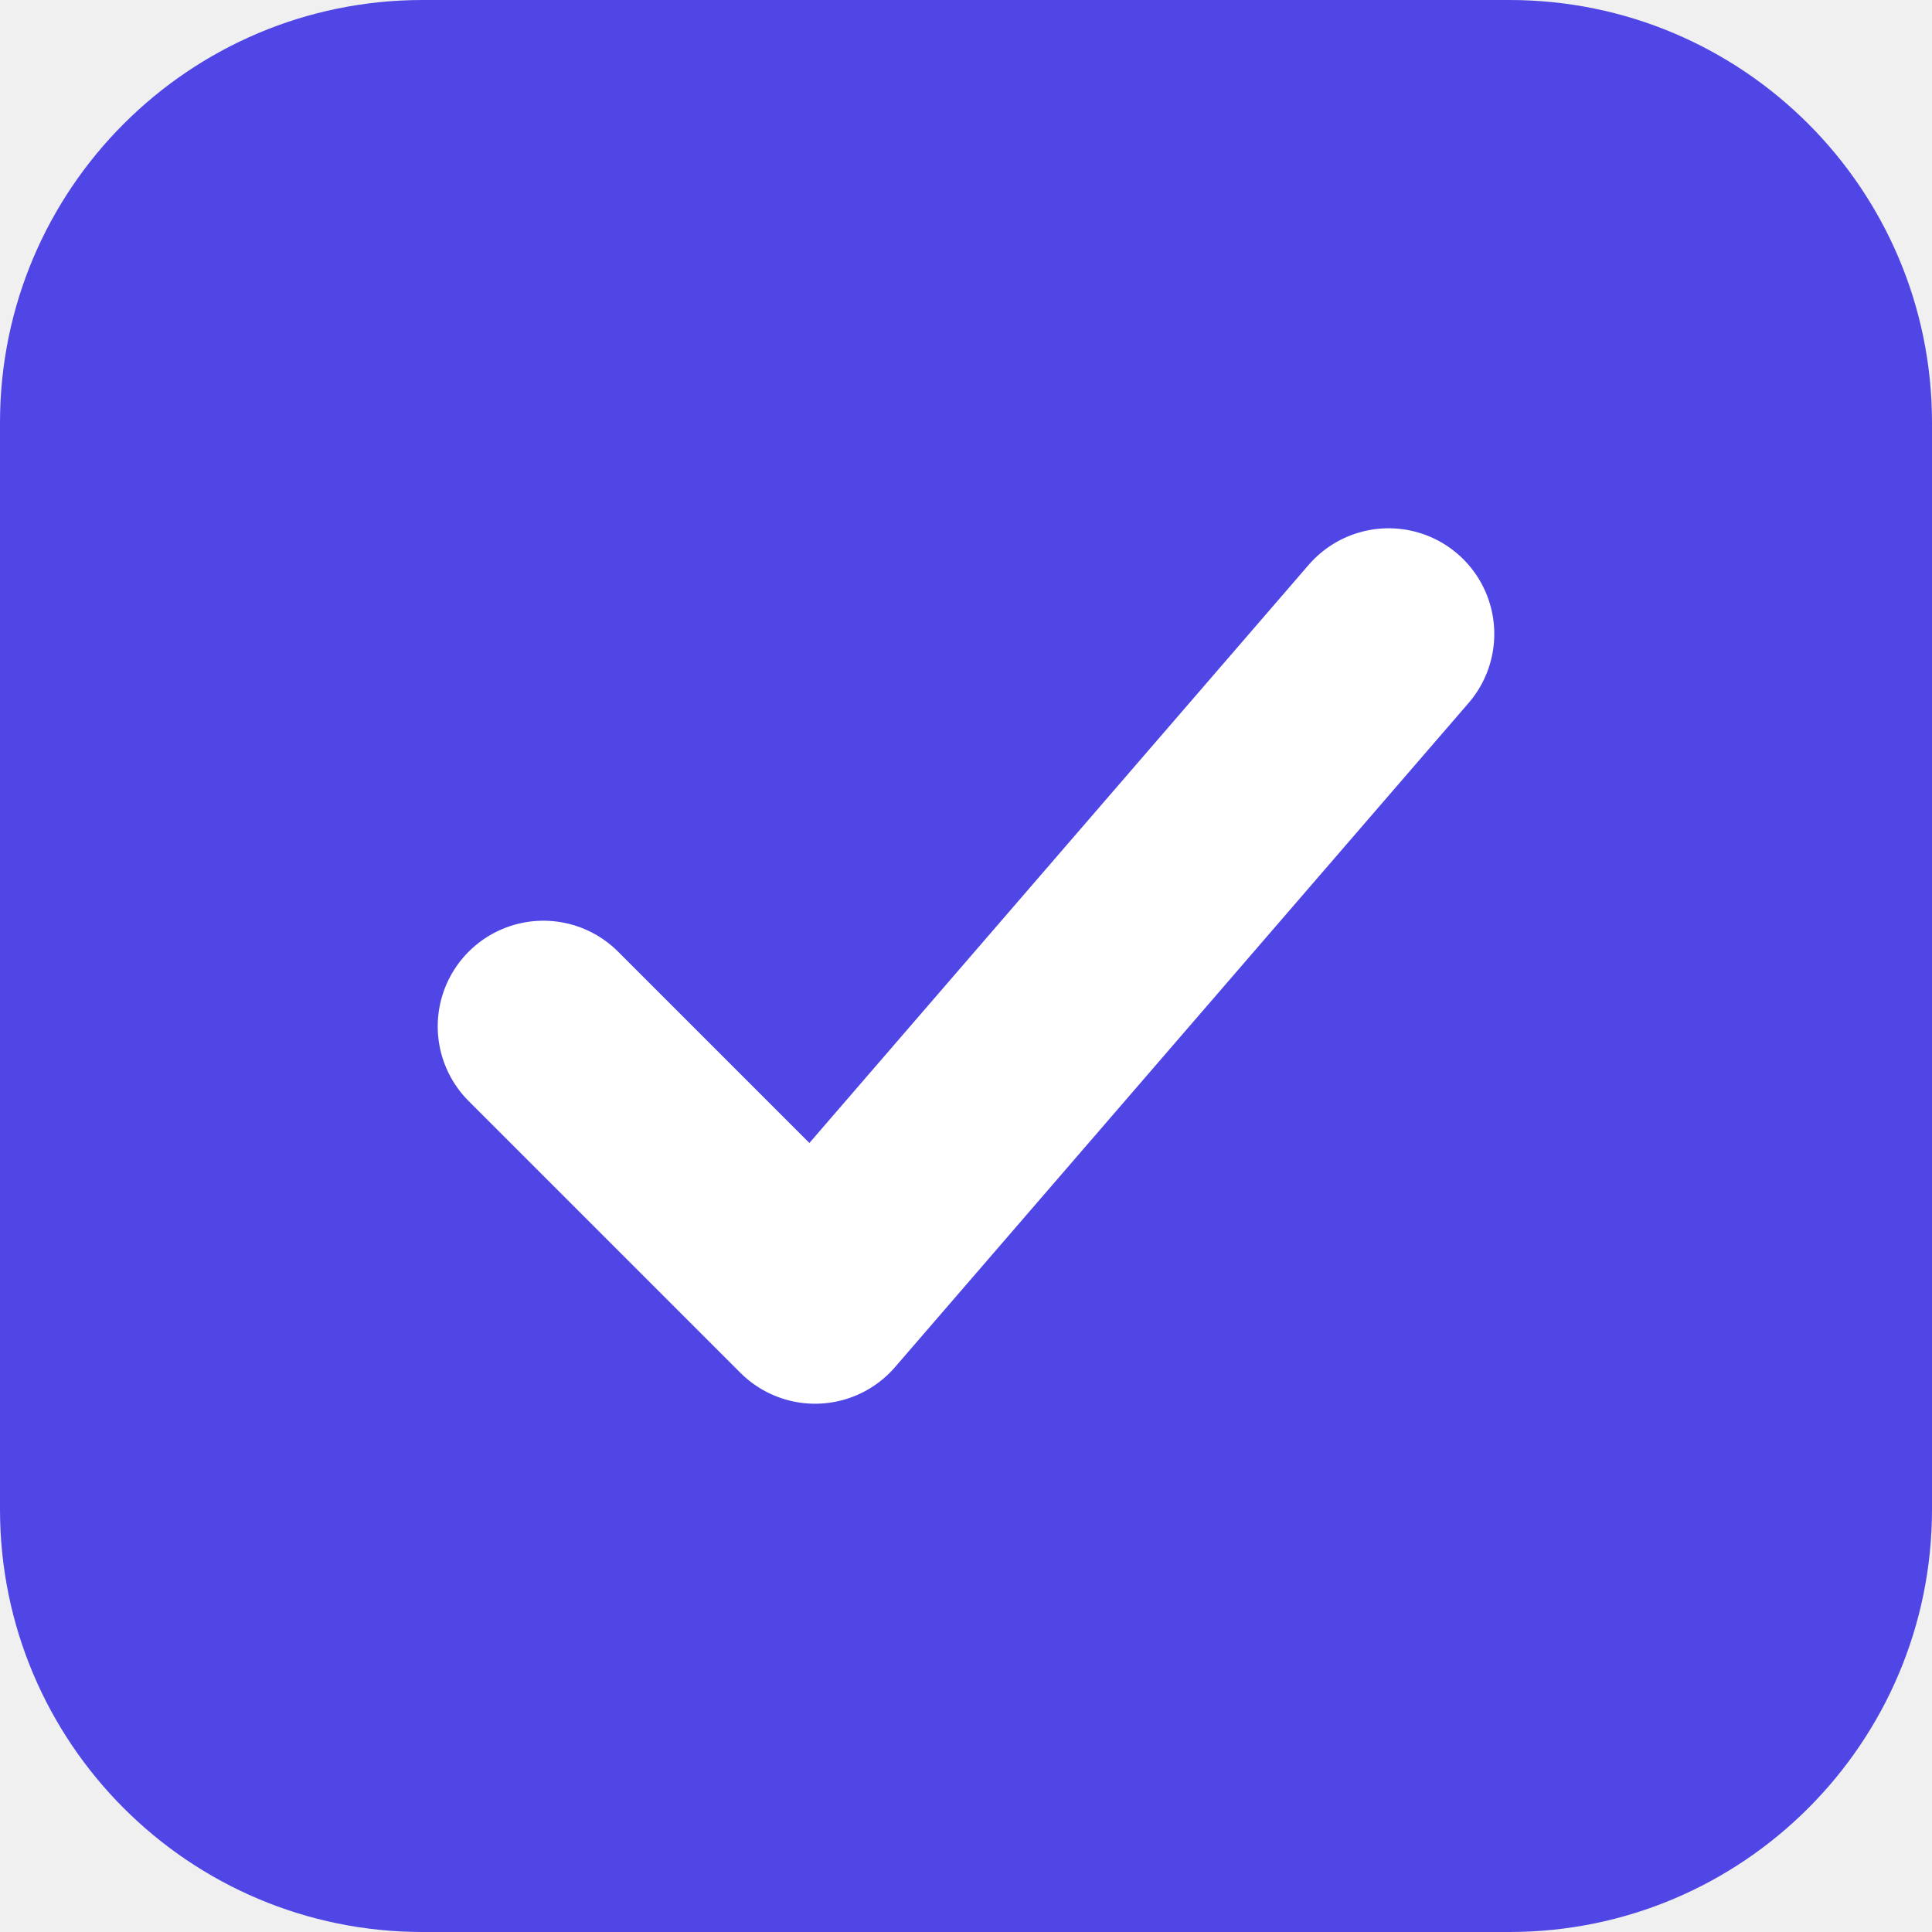
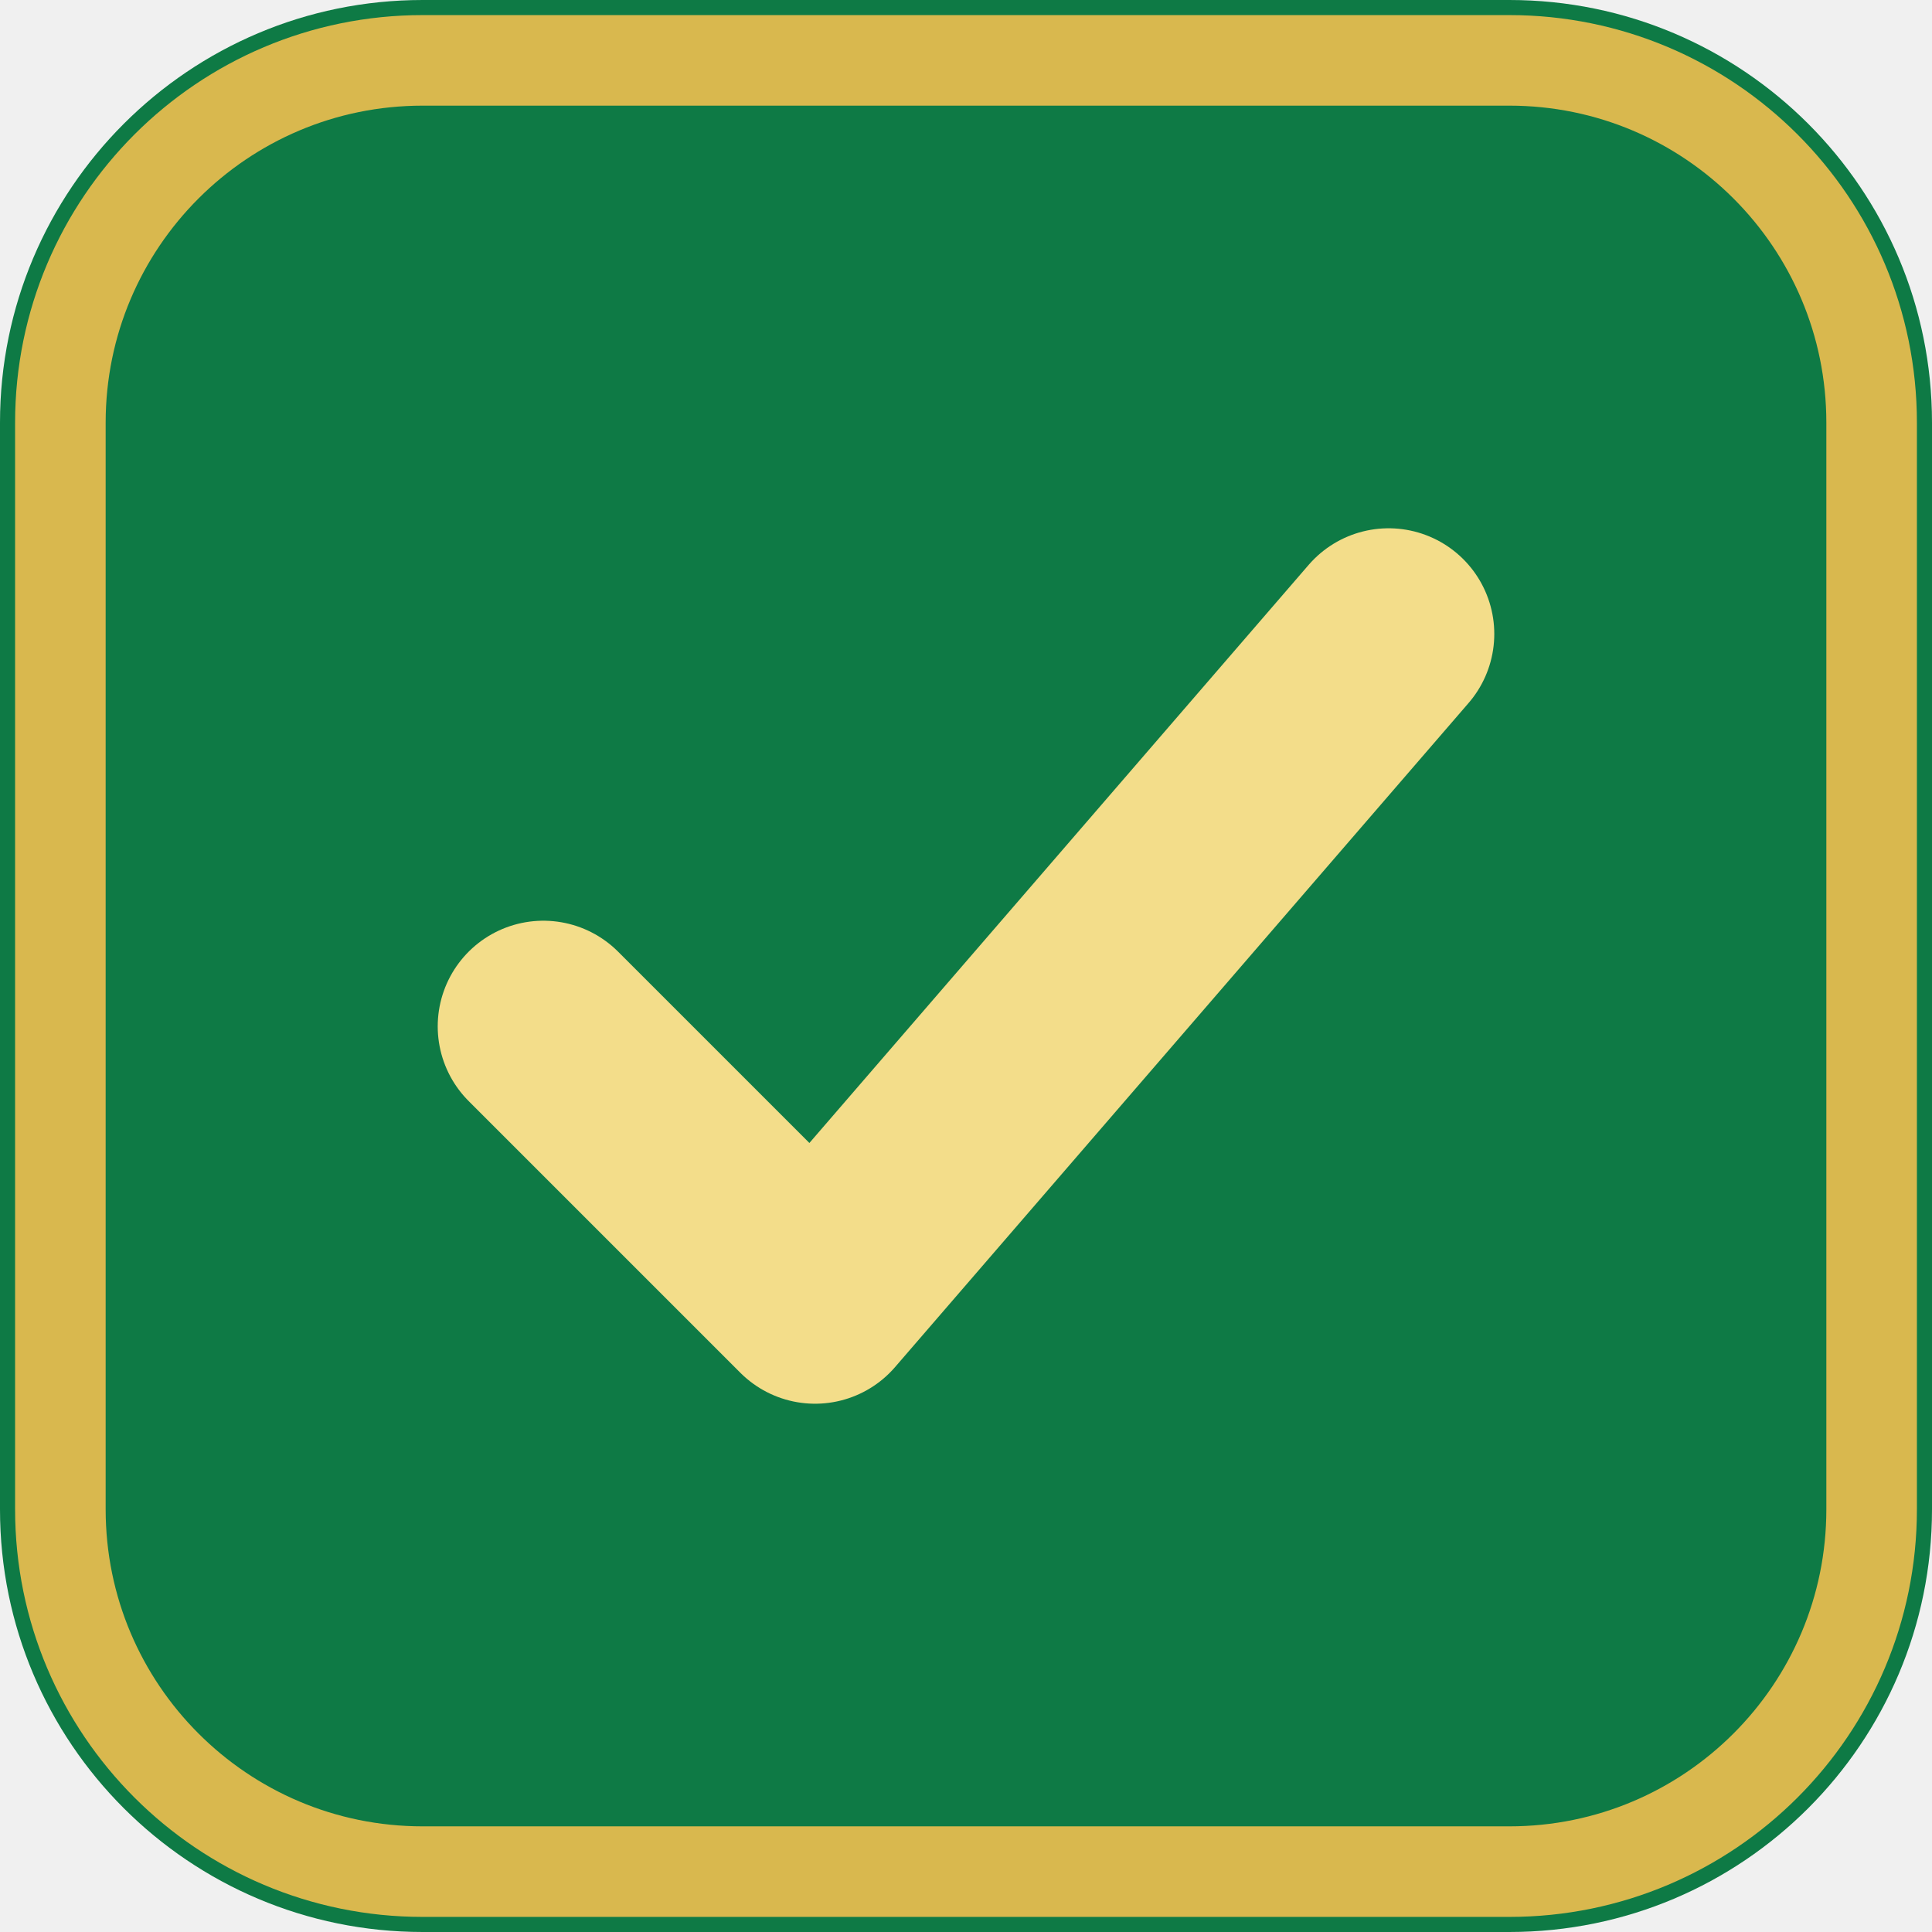
<svg xmlns="http://www.w3.org/2000/svg" viewBox="0 0 64 64">
-   <rect width="64" height="64" rx="14" fill="#4f46e5" />
-   <path d="M18 34l9 9 19-22" fill="none" stroke="#fff" stroke-width="7" stroke-linecap="round" stroke-linejoin="round" />
+   <rect width="64" height="64" rx="14" fill="#0e7a45" />
+   <rect x="2" y="2" width="60" height="60" rx="12" fill="none" stroke="#d9b84e" stroke-width="3" />
+   <path d="M18 34l9 9 19-22" fill="none" stroke="#f3dd8a" stroke-width="7" stroke-linecap="round" stroke-linejoin="round" />
</svg>
